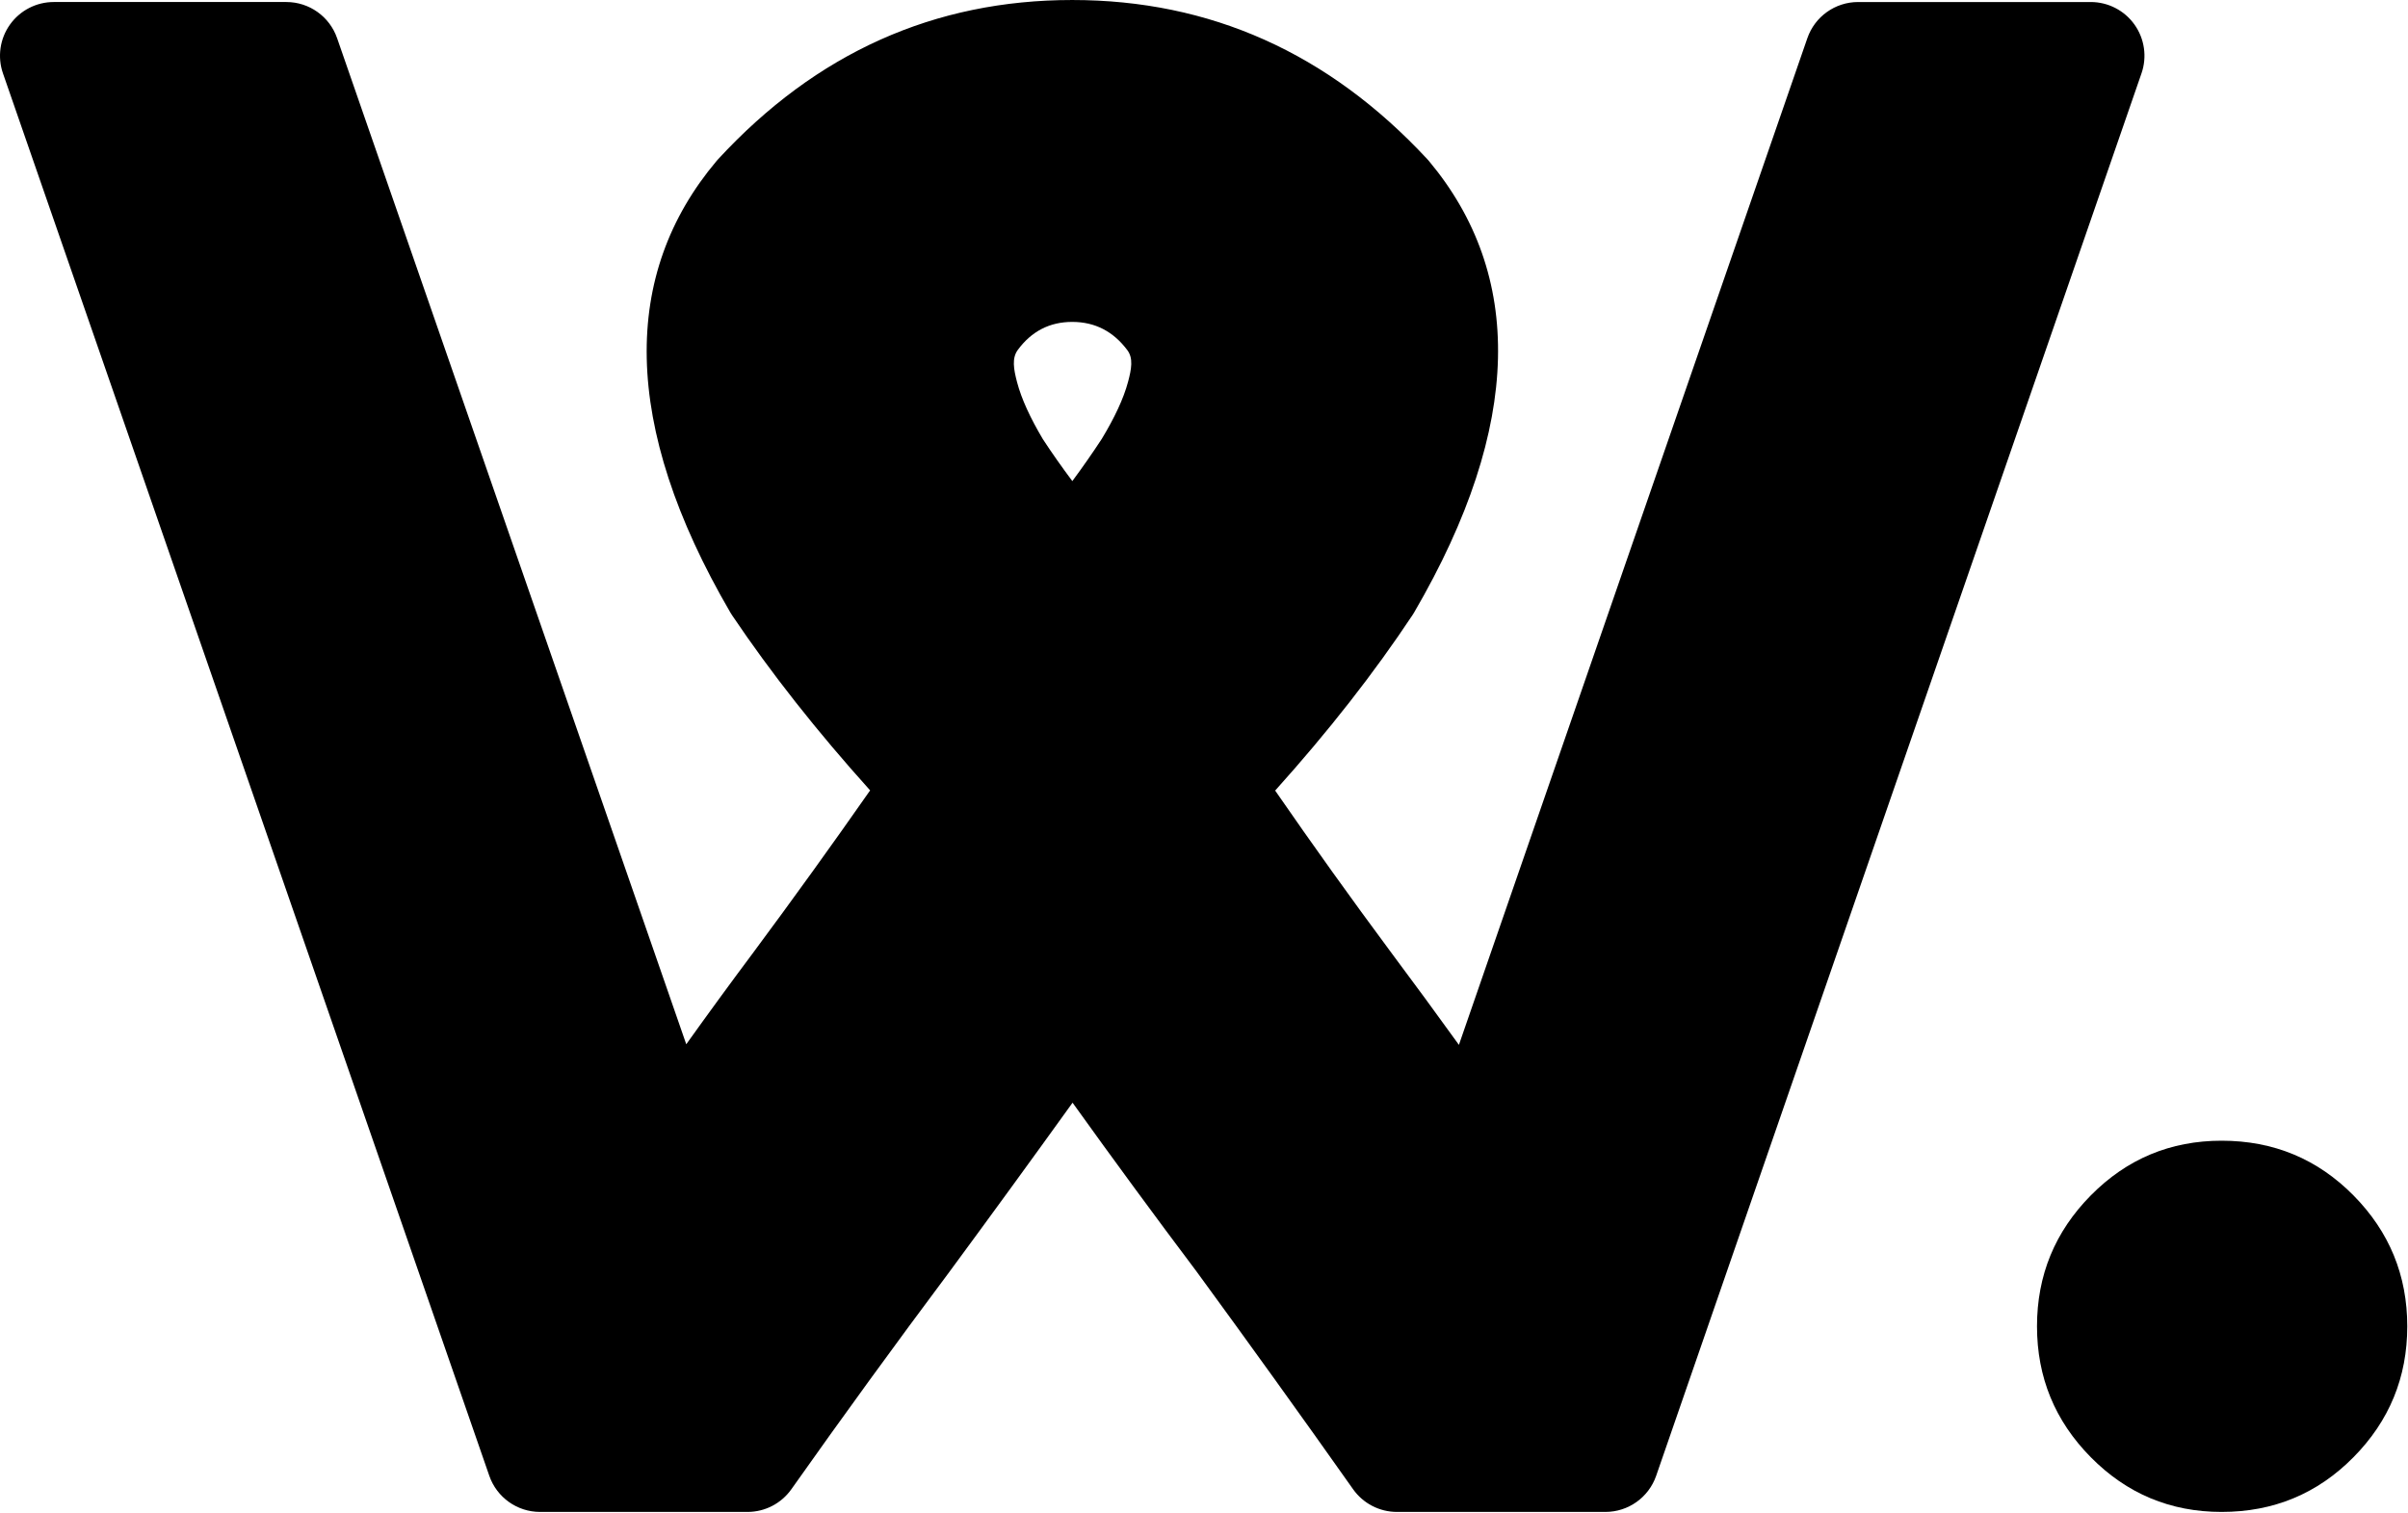
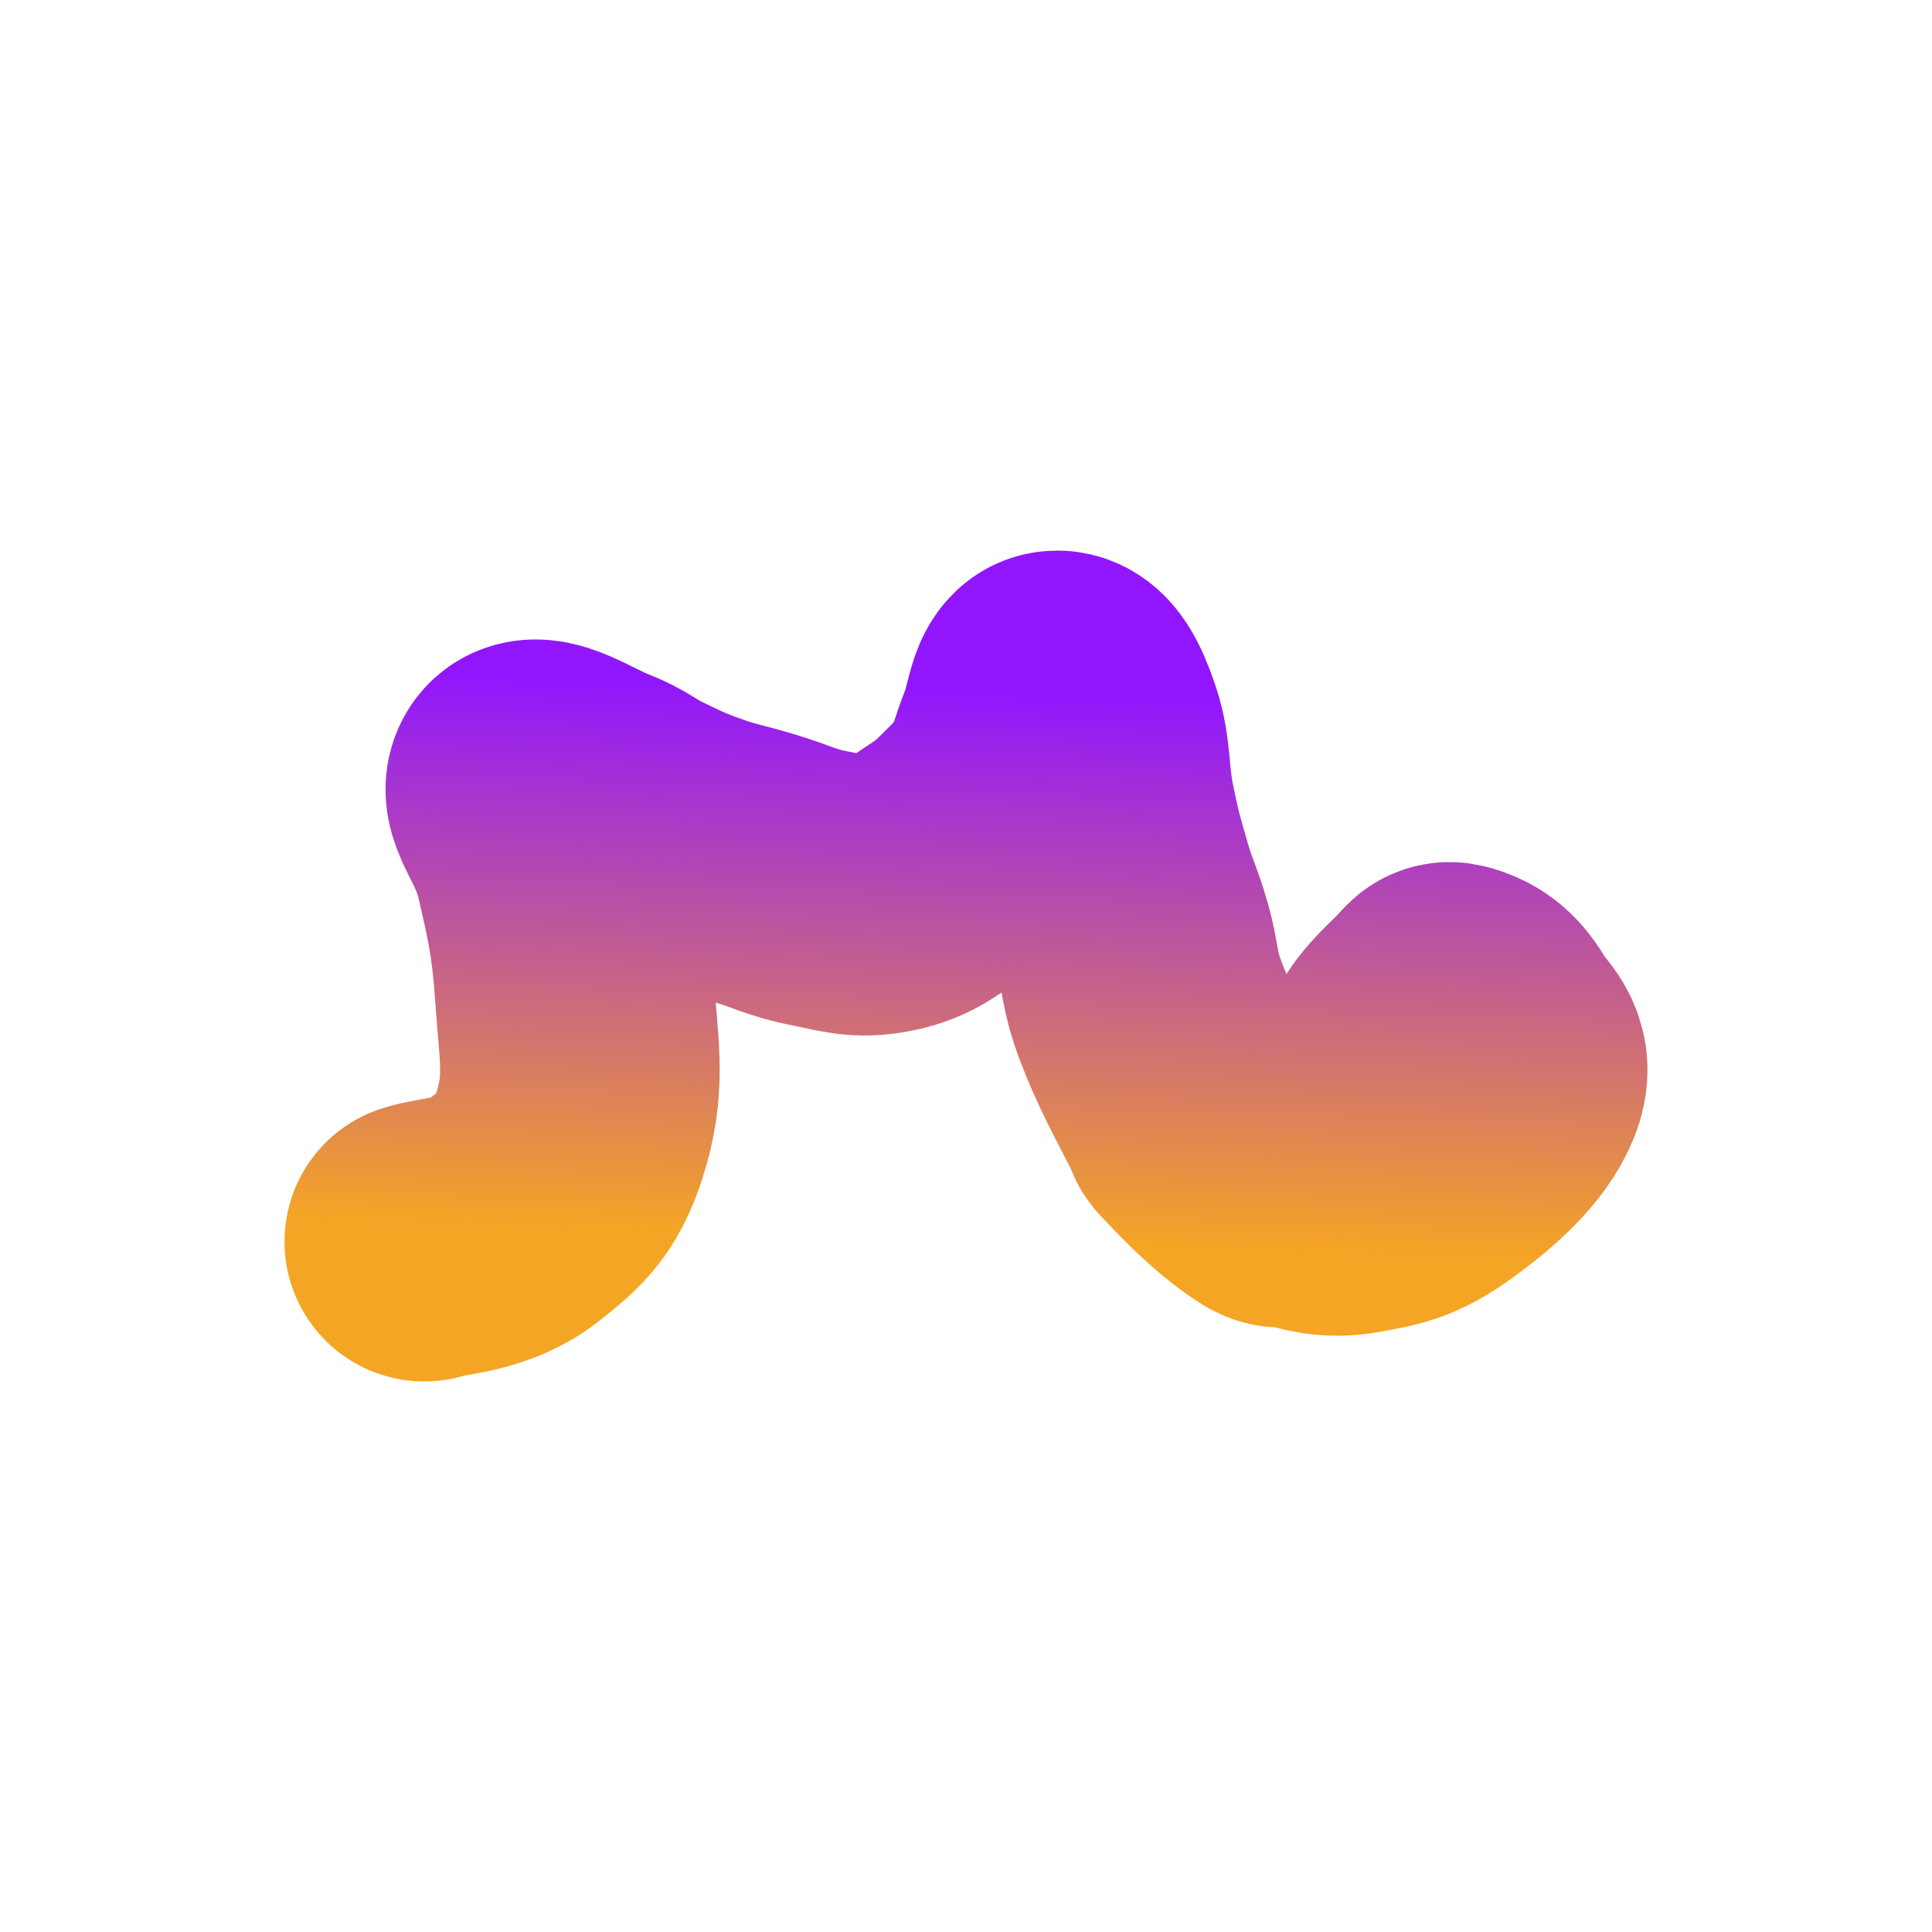
- <svg xmlns="http://www.w3.org/2000/svg" xml:space="preserve" style="fill-rule:evenodd;clip-rule:evenodd;stroke-linejoin:round;stroke-miterlimit:2" viewBox="0 0 6613 4155">
-   <path d="m925.754 104.737 958.889 2763.41a14881.42 14881.42 0 0 1 185.326-253.586 19216.687 19216.687 0 0 0 319.62-443.697c-146.154-162.308-272.424-322.613-378.956-480.798a147.402 147.402 0 0 1-5.106-8.142c-300.833-516.322-298.248-930.077-37.953-1239.44a148.52 148.52 0 0 1 4.424-5.023C2241.595 145.053 2566.158.022 2944.63.022c378.178 0 703.555 144.845 975.014 437.026a148.111 148.111 0 0 1 5.191 5.894c258.053 309.237 259.605 722.88-41.102 1238.99a147.305 147.305 0 0 1-4.527 7.276c-105.217 158.634-230.928 319.405-377.301 482.181a16006.325 16006.325 0 0 0 317.387 443.181 18239.94 18239.94 0 0 1 187.268 255.246l956.907-2764.96c20.57-59.437 76.552-99.302 139.447-99.302h638.775a147.563 147.563 0 0 1 139.451 195.814l-1332.86 3852.01c-20.567 59.44-76.552 99.31-139.451 99.31h-572.408a147.562 147.562 0 0 1-120.523-62.422 44584.59 44584.59 0 0 0-429.382-597.295 25129.646 25129.646 0 0 1-340.977-464.297 50334.715 50334.715 0 0 1-339.768 466.69c-.204.276-.408.552-.614.826a27222.336 27222.336 0 0 0-431.805 594.076 147.562 147.562 0 0 1-120.523 62.422h-569.643c-62.864 0-118.826-39.826-139.42-99.221L8.146 201.457A147.564 147.564 0 0 1 147.566 5.553H786.34c62.851 0 118.805 39.81 139.409 99.188Zm1938.07 1101.21.037.06c25.083 38.281 52.107 76.729 81.061 115.351 28.688-38.777 55.617-77.379 80.803-115.853 35.056-58.109 59.712-110.058 72.187-156.665 9.489-35.448 14.696-64.877-1.863-87.032-38.389-51.358-88.649-77.664-151.42-77.664-62.253 0-111.907 25.959-149.464 76.893-16.61 22.525-11.558 52.435-2.092 88.476 12.224 46.547 36.381 98.433 70.751 156.434Z" style="fill:currentColor" />
-   <path d="M6101.18 3133.06c142.859 0 263.489 50.365 362.192 150.367 98.438 99.733 147.62 219.558 147.62 359.444 0 139.886-49.182 259.711-147.62 359.445-98.703 100.001-219.333 150.367-362.192 150.367-140.638 0-260.458-50.097-359.426-150.367-98.438-99.734-147.62-219.559-147.62-359.445s49.182-259.711 147.62-359.444c98.968-100.271 218.788-150.367 359.426-150.367Z" style="fill:currentColor" />
+ <svg xmlns="http://www.w3.org/2000/svg" version="1.1" width="100" height="100" viewBox="0 0 800 400">
+   <path d="M223.755 287.993C230.446 285.699 243.839 286.033 255.117 277.24C266.396 268.447 271.844 263.596 276.623 246.774C281.402 229.952 278.857 218.268 277.519 198.387C276.18 178.507 273.982 169.45 270.35 153.584C266.718 137.718 257.435 128.793 260.493 124.014C263.552 119.235 275.894 127.742 284.687 131.183C293.48 134.624 294.066 136.511 301.712 140.143C309.358 143.775 311.927 145.149 320.529 148.208C329.131 151.266 332.477 151.613 342.035 154.48C351.593 157.348 355.392 159.737 365.332 161.649C375.272 163.56 379.263 165.352 388.63 163.441C397.996 161.529 401.593 157.658 409.239 152.688C416.885 147.718 418.928 145.687 424.472 140.143C430.016 134.6 431.401 133.393 435.225 126.703C439.048 120.012 439.335 116.428 442.393 108.781C445.452 101.135 445.93 91.625 449.562 90.86C453.194 90.096 456.36 96.021 459.418 105.197C462.477 114.373 461.605 122.401 463.899 133.871C466.192 145.34 467.304 149.02 470.171 158.961C473.038 168.901 474.472 170.526 477.339 180.466C480.207 190.406 479.024 193.321 483.612 205.556C488.2 217.79 494.257 228.829 498.845 237.814C503.433 246.798 499.574 241.744 505.117 247.67C510.661 253.596 518.331 261.004 524.83 265.591C531.33 270.179 528.701 268.029 535.583 269.176C542.465 270.323 546.766 272.879 557.089 270.968C567.411 269.056 572.692 268.435 583.97 260.215C595.249 251.995 605.75 242.569 609.956 232.437C614.161 222.306 607.315 219.032 603.683 212.724C600.051 206.416 596.754 204.206 592.931 202.867C589.108 201.529 590.159 202.055 585.762 206.452C581.366 210.848 573.851 217.551 572.321 223.477C570.792 229.403 577.256 231.935 578.594 234.229 " fill="none" stroke-width="100" stroke="url(&quot;#SvgjsLinearGradient1000&quot;)" stroke-linecap="round" stroke-dasharray="0 0" stroke-opacity="1" transform="matrix(1.157625,0,0,1.157625,-83.32812,-19.24658)" />
+   <defs>
+     <linearGradient id="SvgjsLinearGradient1000" gradientTransform="rotate(274, 0.5, 0.5)">
+       <stop stop-color="hsl(37, 91%, 55%)" offset="0" />
+       <stop stop-color="hsl(272, 99%, 54%)" offset="1" />
+     </linearGradient>
+   </defs>
</svg>
